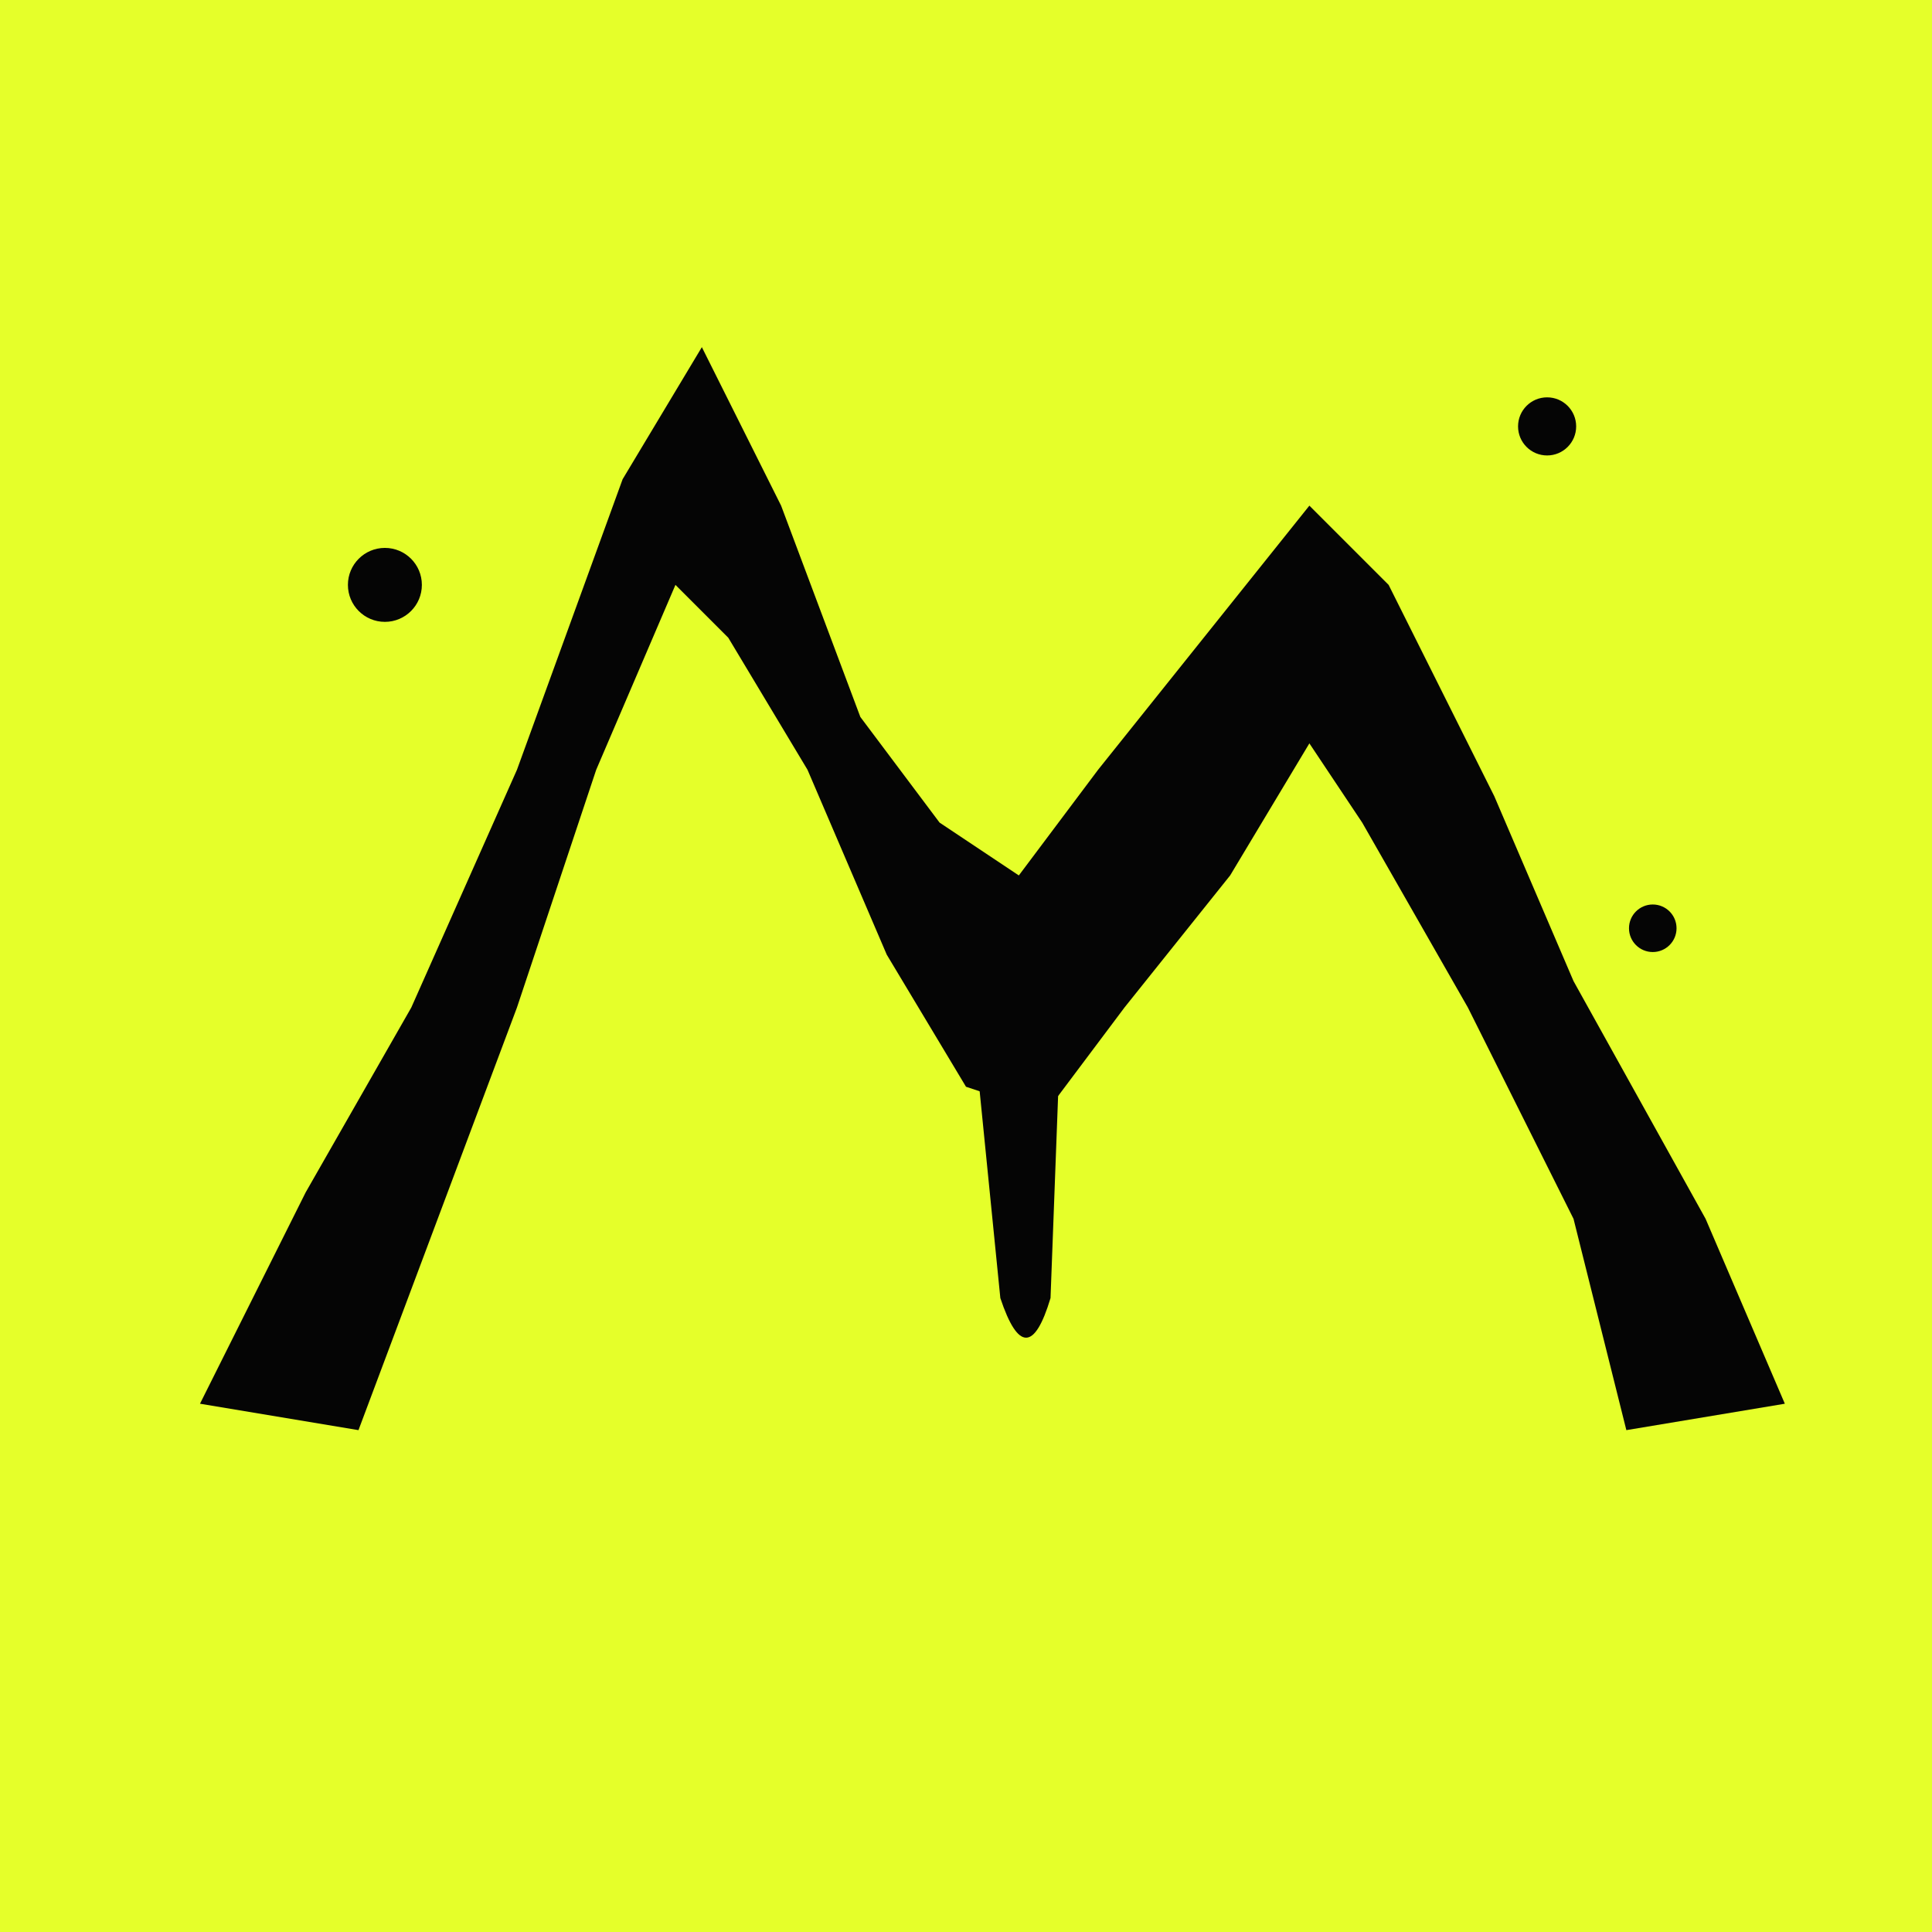
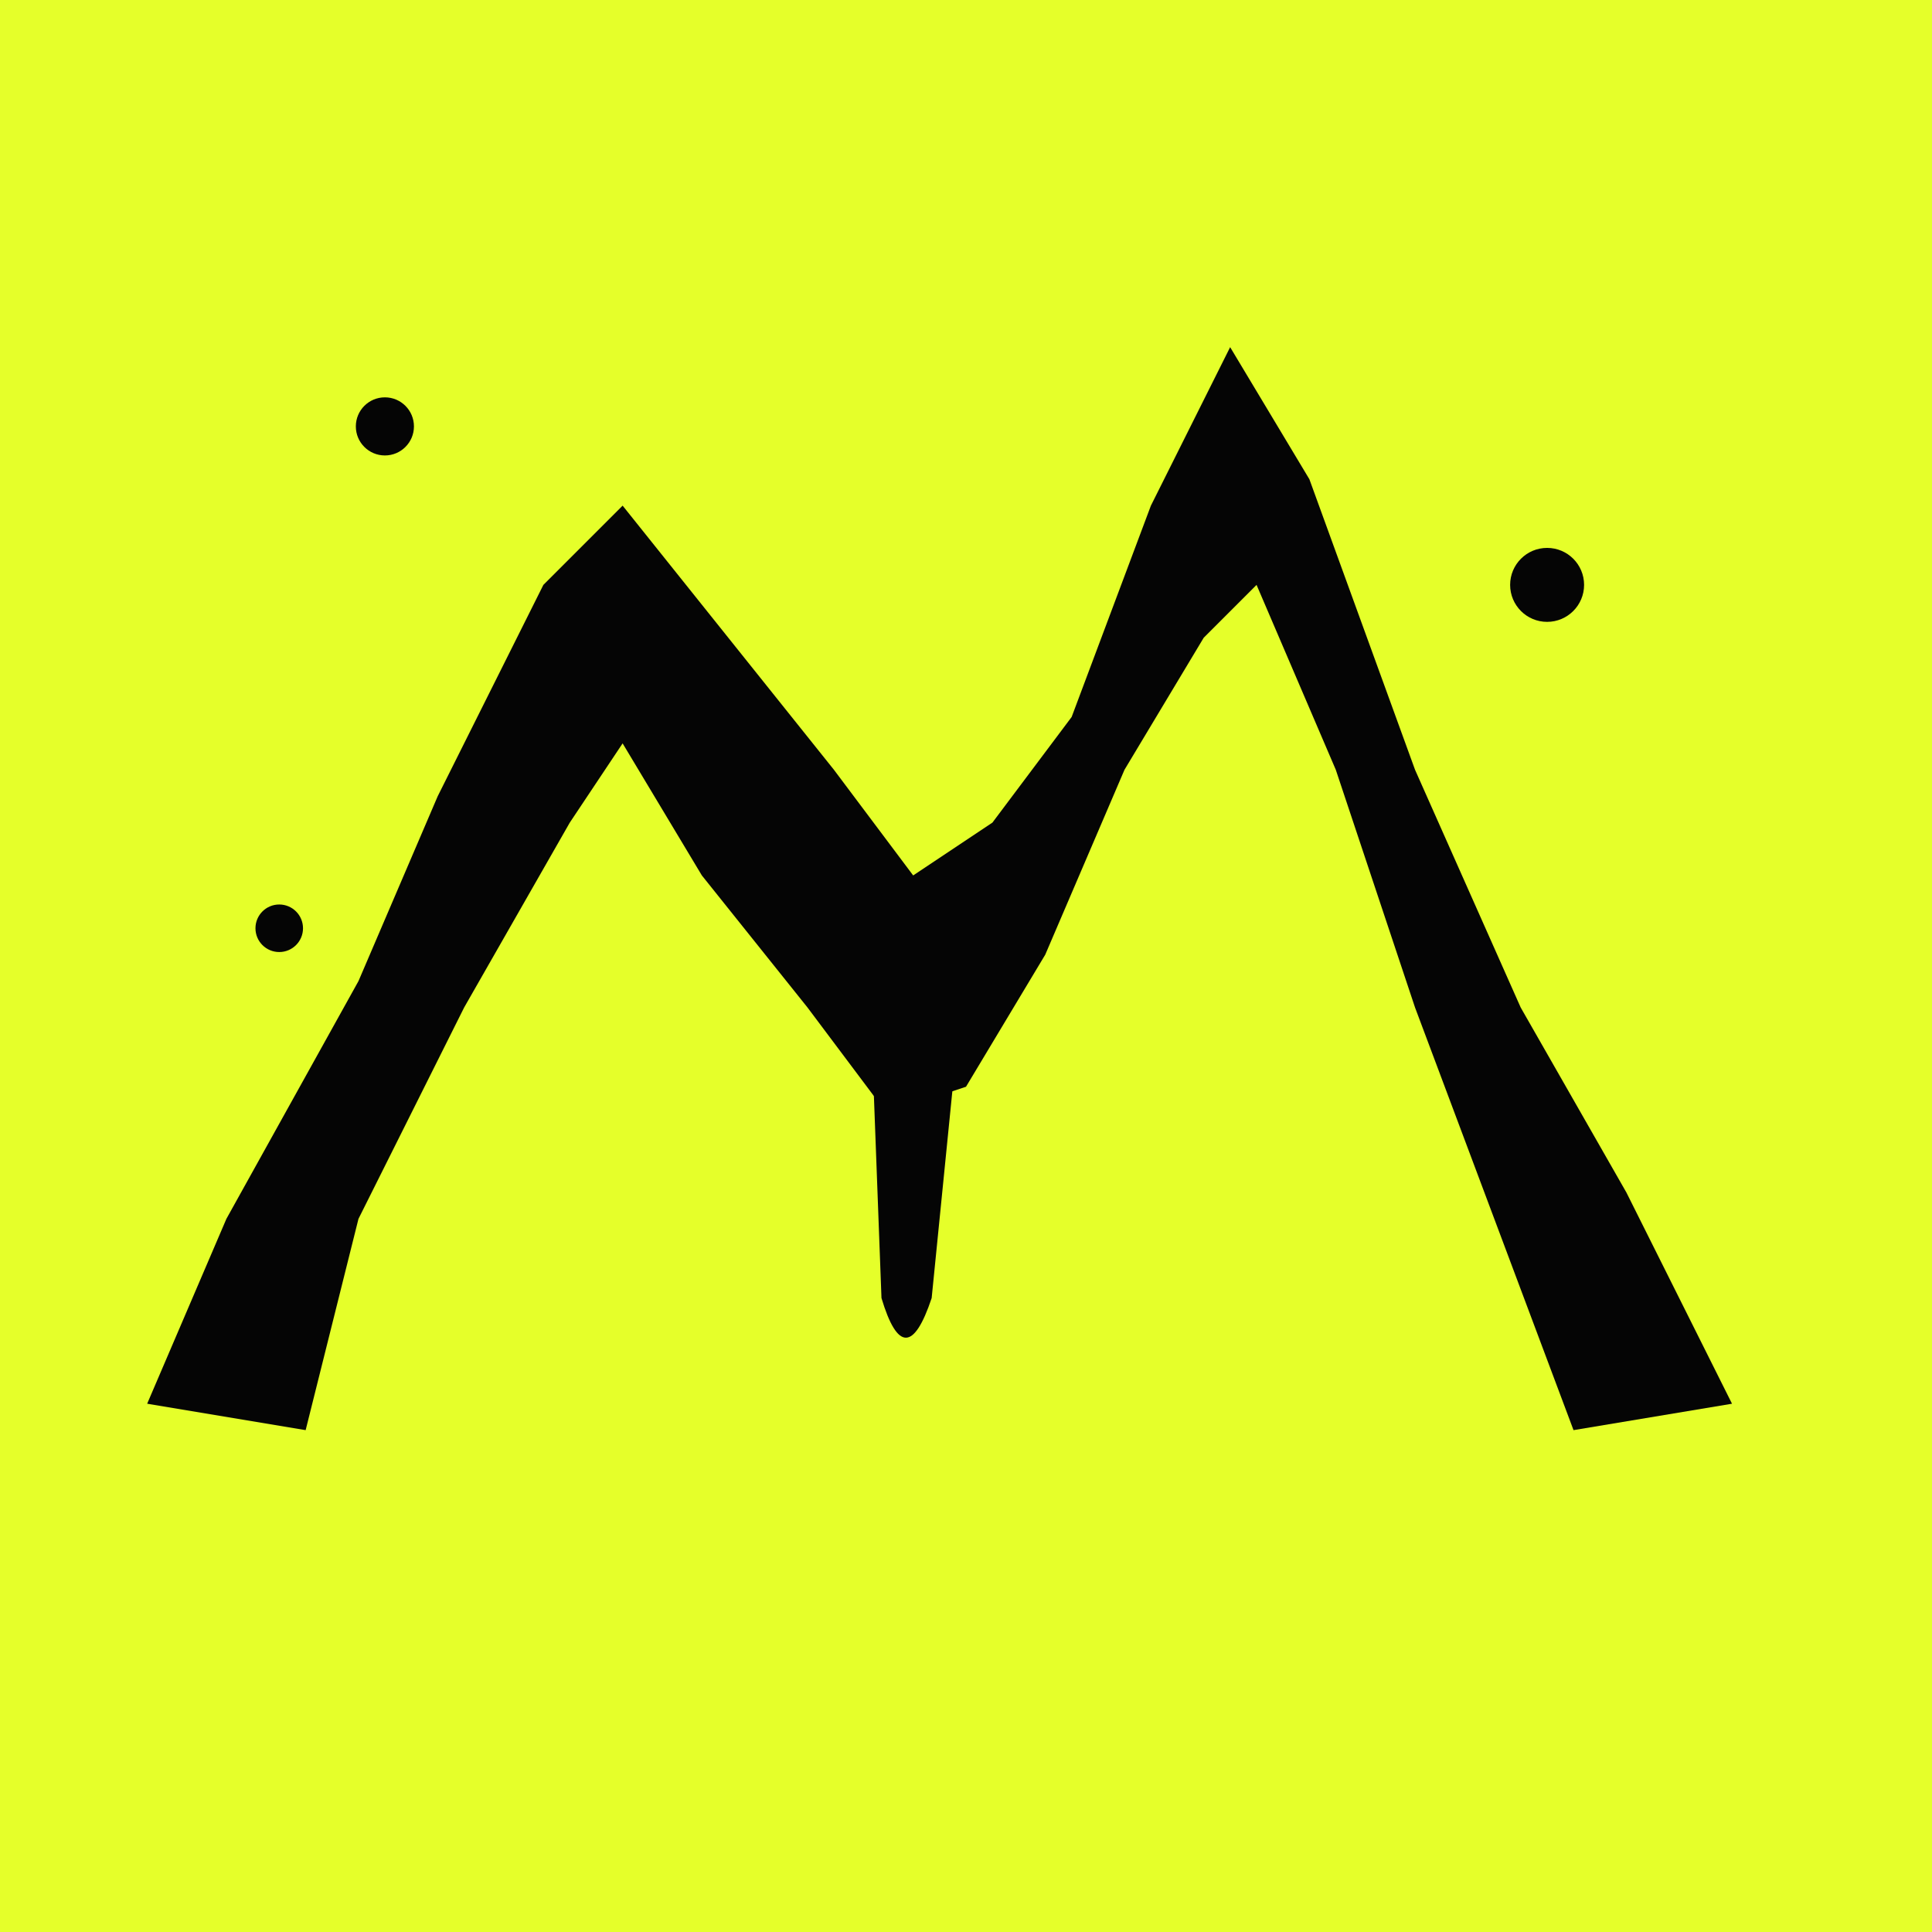
<svg xmlns="http://www.w3.org/2000/svg" viewBox="0 0 64 64" aria-label="SKALA" role="img">
  <rect width="64" height="64" fill="#E5FF2A" />
  <g fill="#050505" transform="translate(4 8) scale(0.875)">
-     <path d="M3 44 L7 36 L11 29 L15 20 L19 9 L22 4 L25 10 L28 18 L31 22 L34 24 L37 20 L41 15 L45 10 L48 13 L52 21 L55 28 L60 37 L63 44 L57 45 L55 37 L51 29 L47 22 L45 19 L42 24 L38 29 L35 33 L32 32 L29 27 L26 20 L23 15 L21 13 L18 20 L15 29 L12 37 L9 45 Z" />
-     <path d="M32.5 32 L35.5 32 L35.2 40 Q34.3 43 33.3 40 Z" />
-     <circle cx="10" cy="13" r="1.4" />
-     <circle cx="54" cy="7" r="1.1" />
-     <circle cx="58" cy="26" r="0.9" />
+     <path d="M61 44 L57 36 L53 29 L49 20 L45 9 L42 4 L39 10 L36 18 L33 22 L30 24 L27 20 L23 15 L19 10 L16 13 L12 21 L9 28 L4 37 L1 44 L7 45 L9 37 L13 29 L17 22 L19 19 L22 24 L26 29 L29 33 L32 32 L35 27 L38 20 L41 15 L43 13 L46 20 L49 29 L52 37 L55 45 Z" />
+     <path d="M31.5 32 L28.5 32 L28.8 40 Q29.7 43 30.7 40 Z" />
+     <circle cx="54" cy="13" r="1.4" />
+     <circle cx="10" cy="7" r="1.1" />
+     <circle cx="6" cy="26" r="0.9" />
  </g>
</svg>
